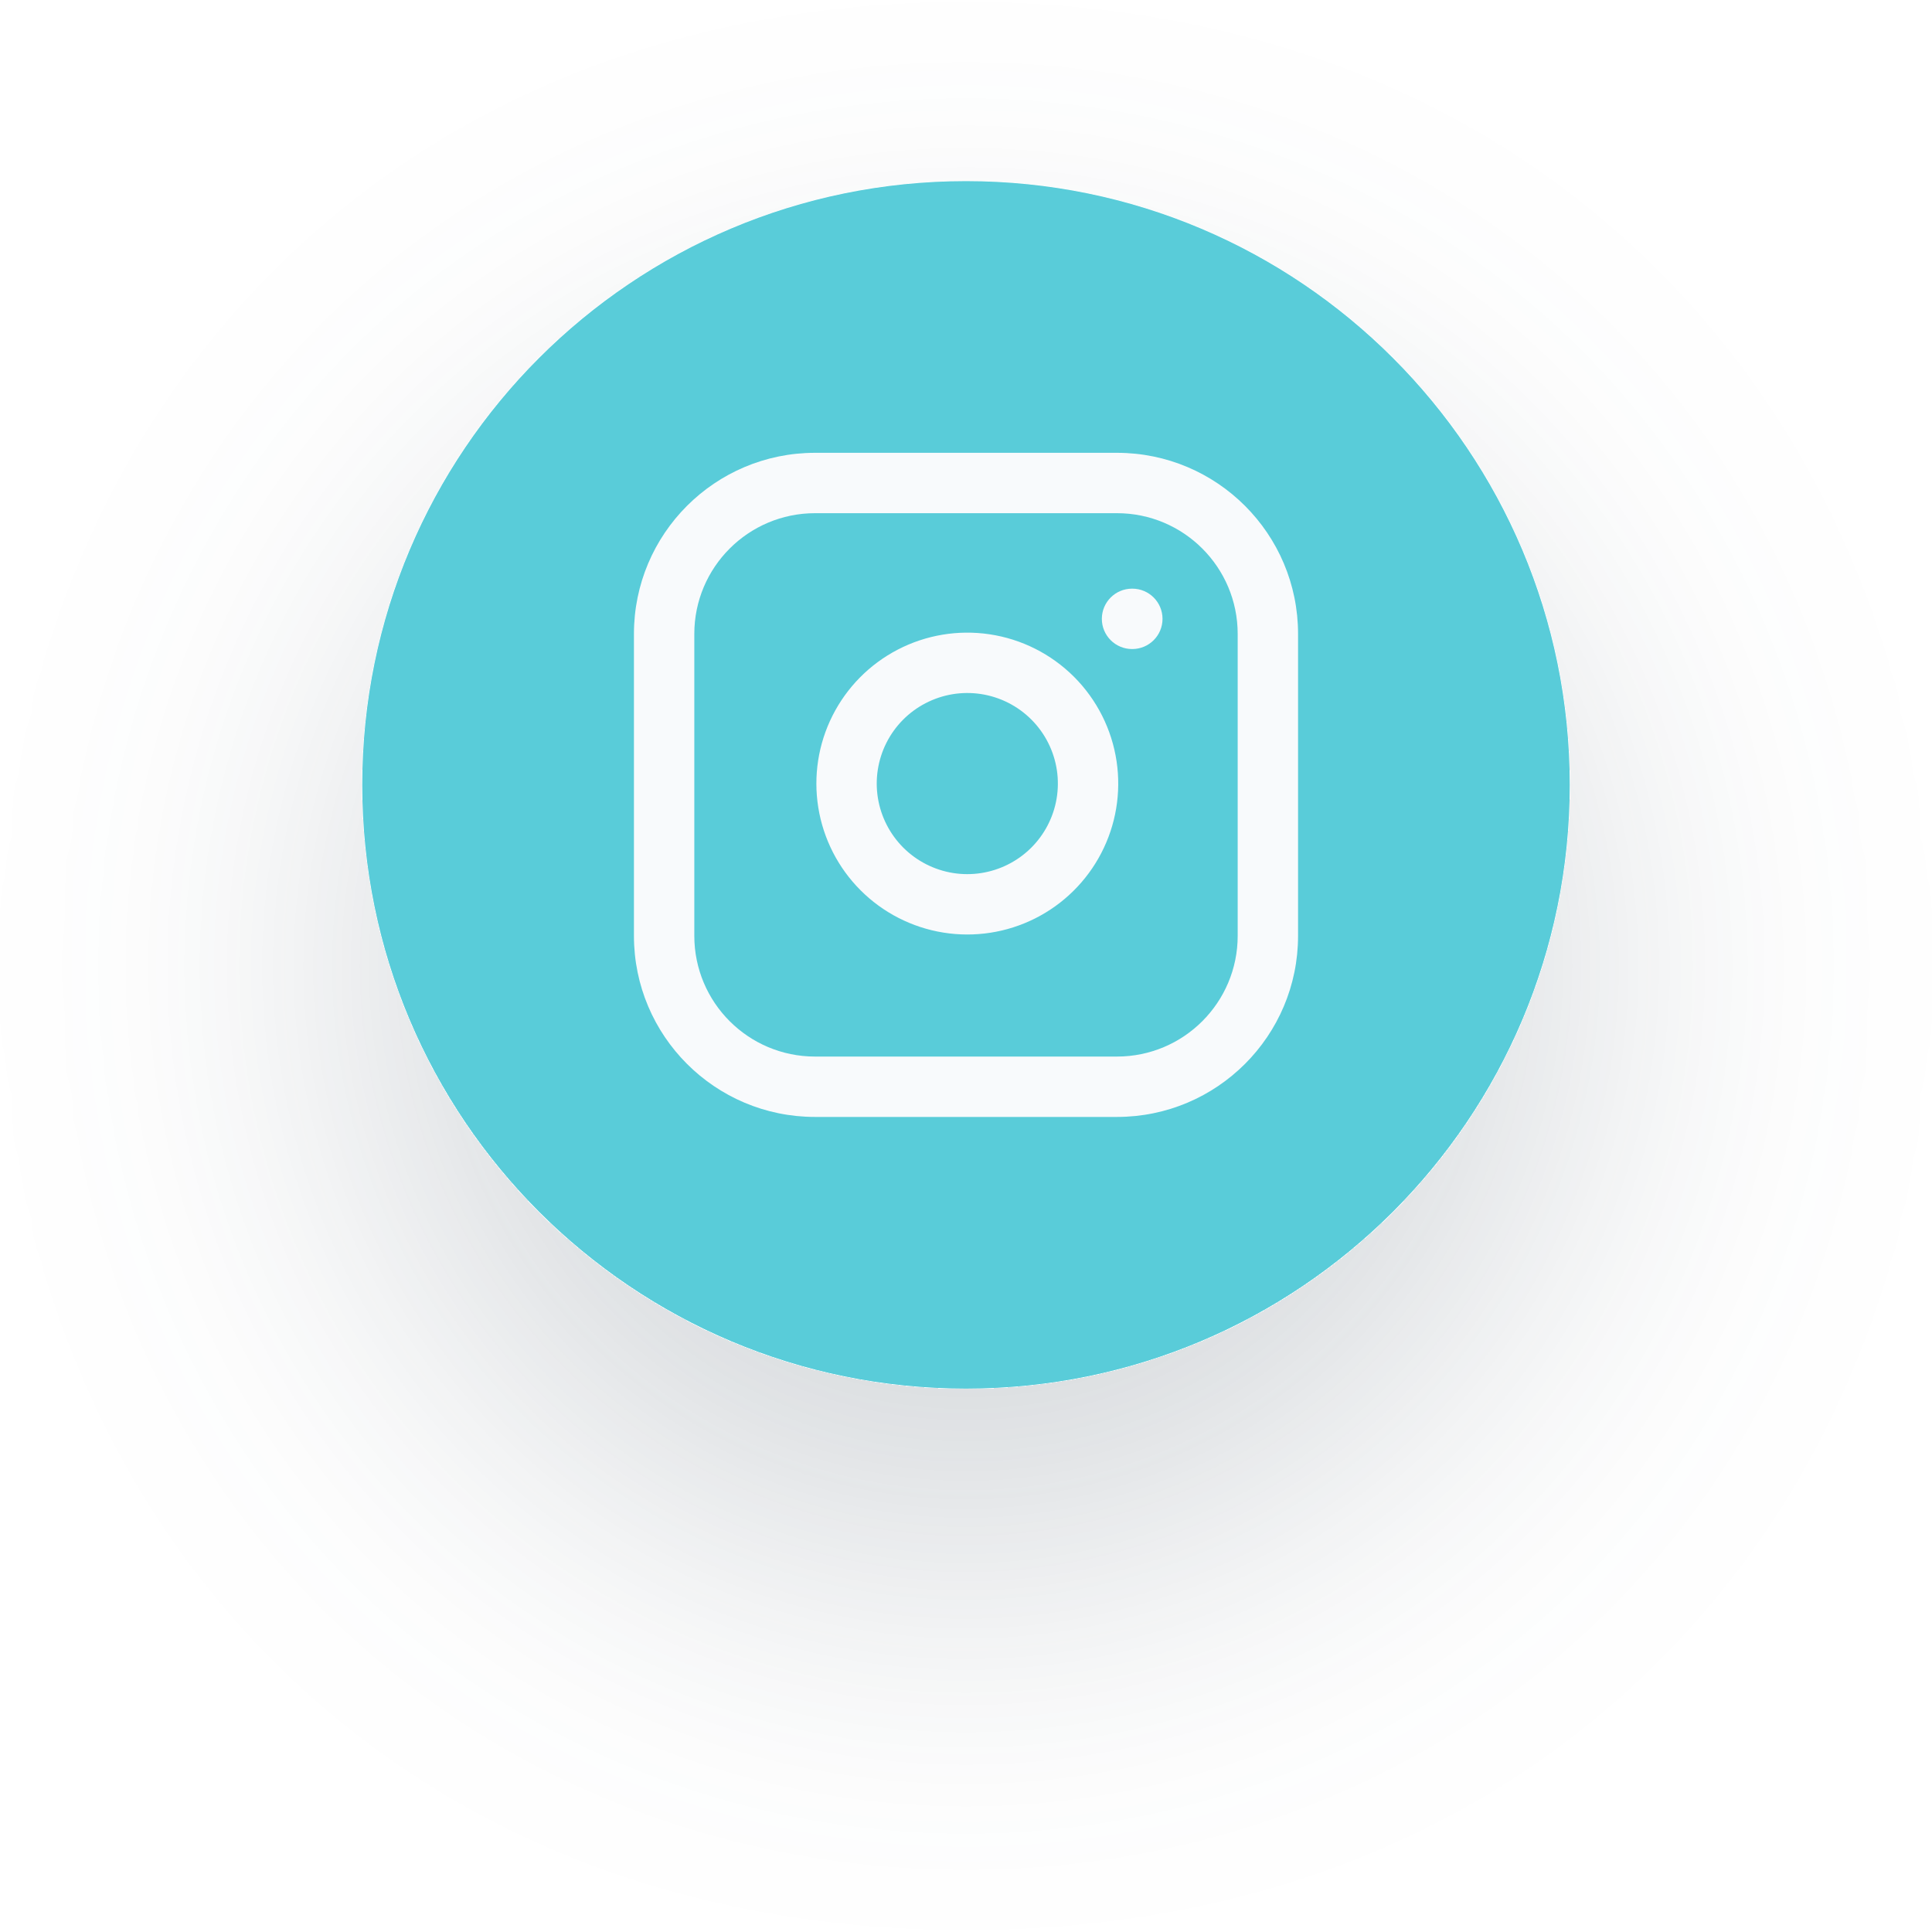
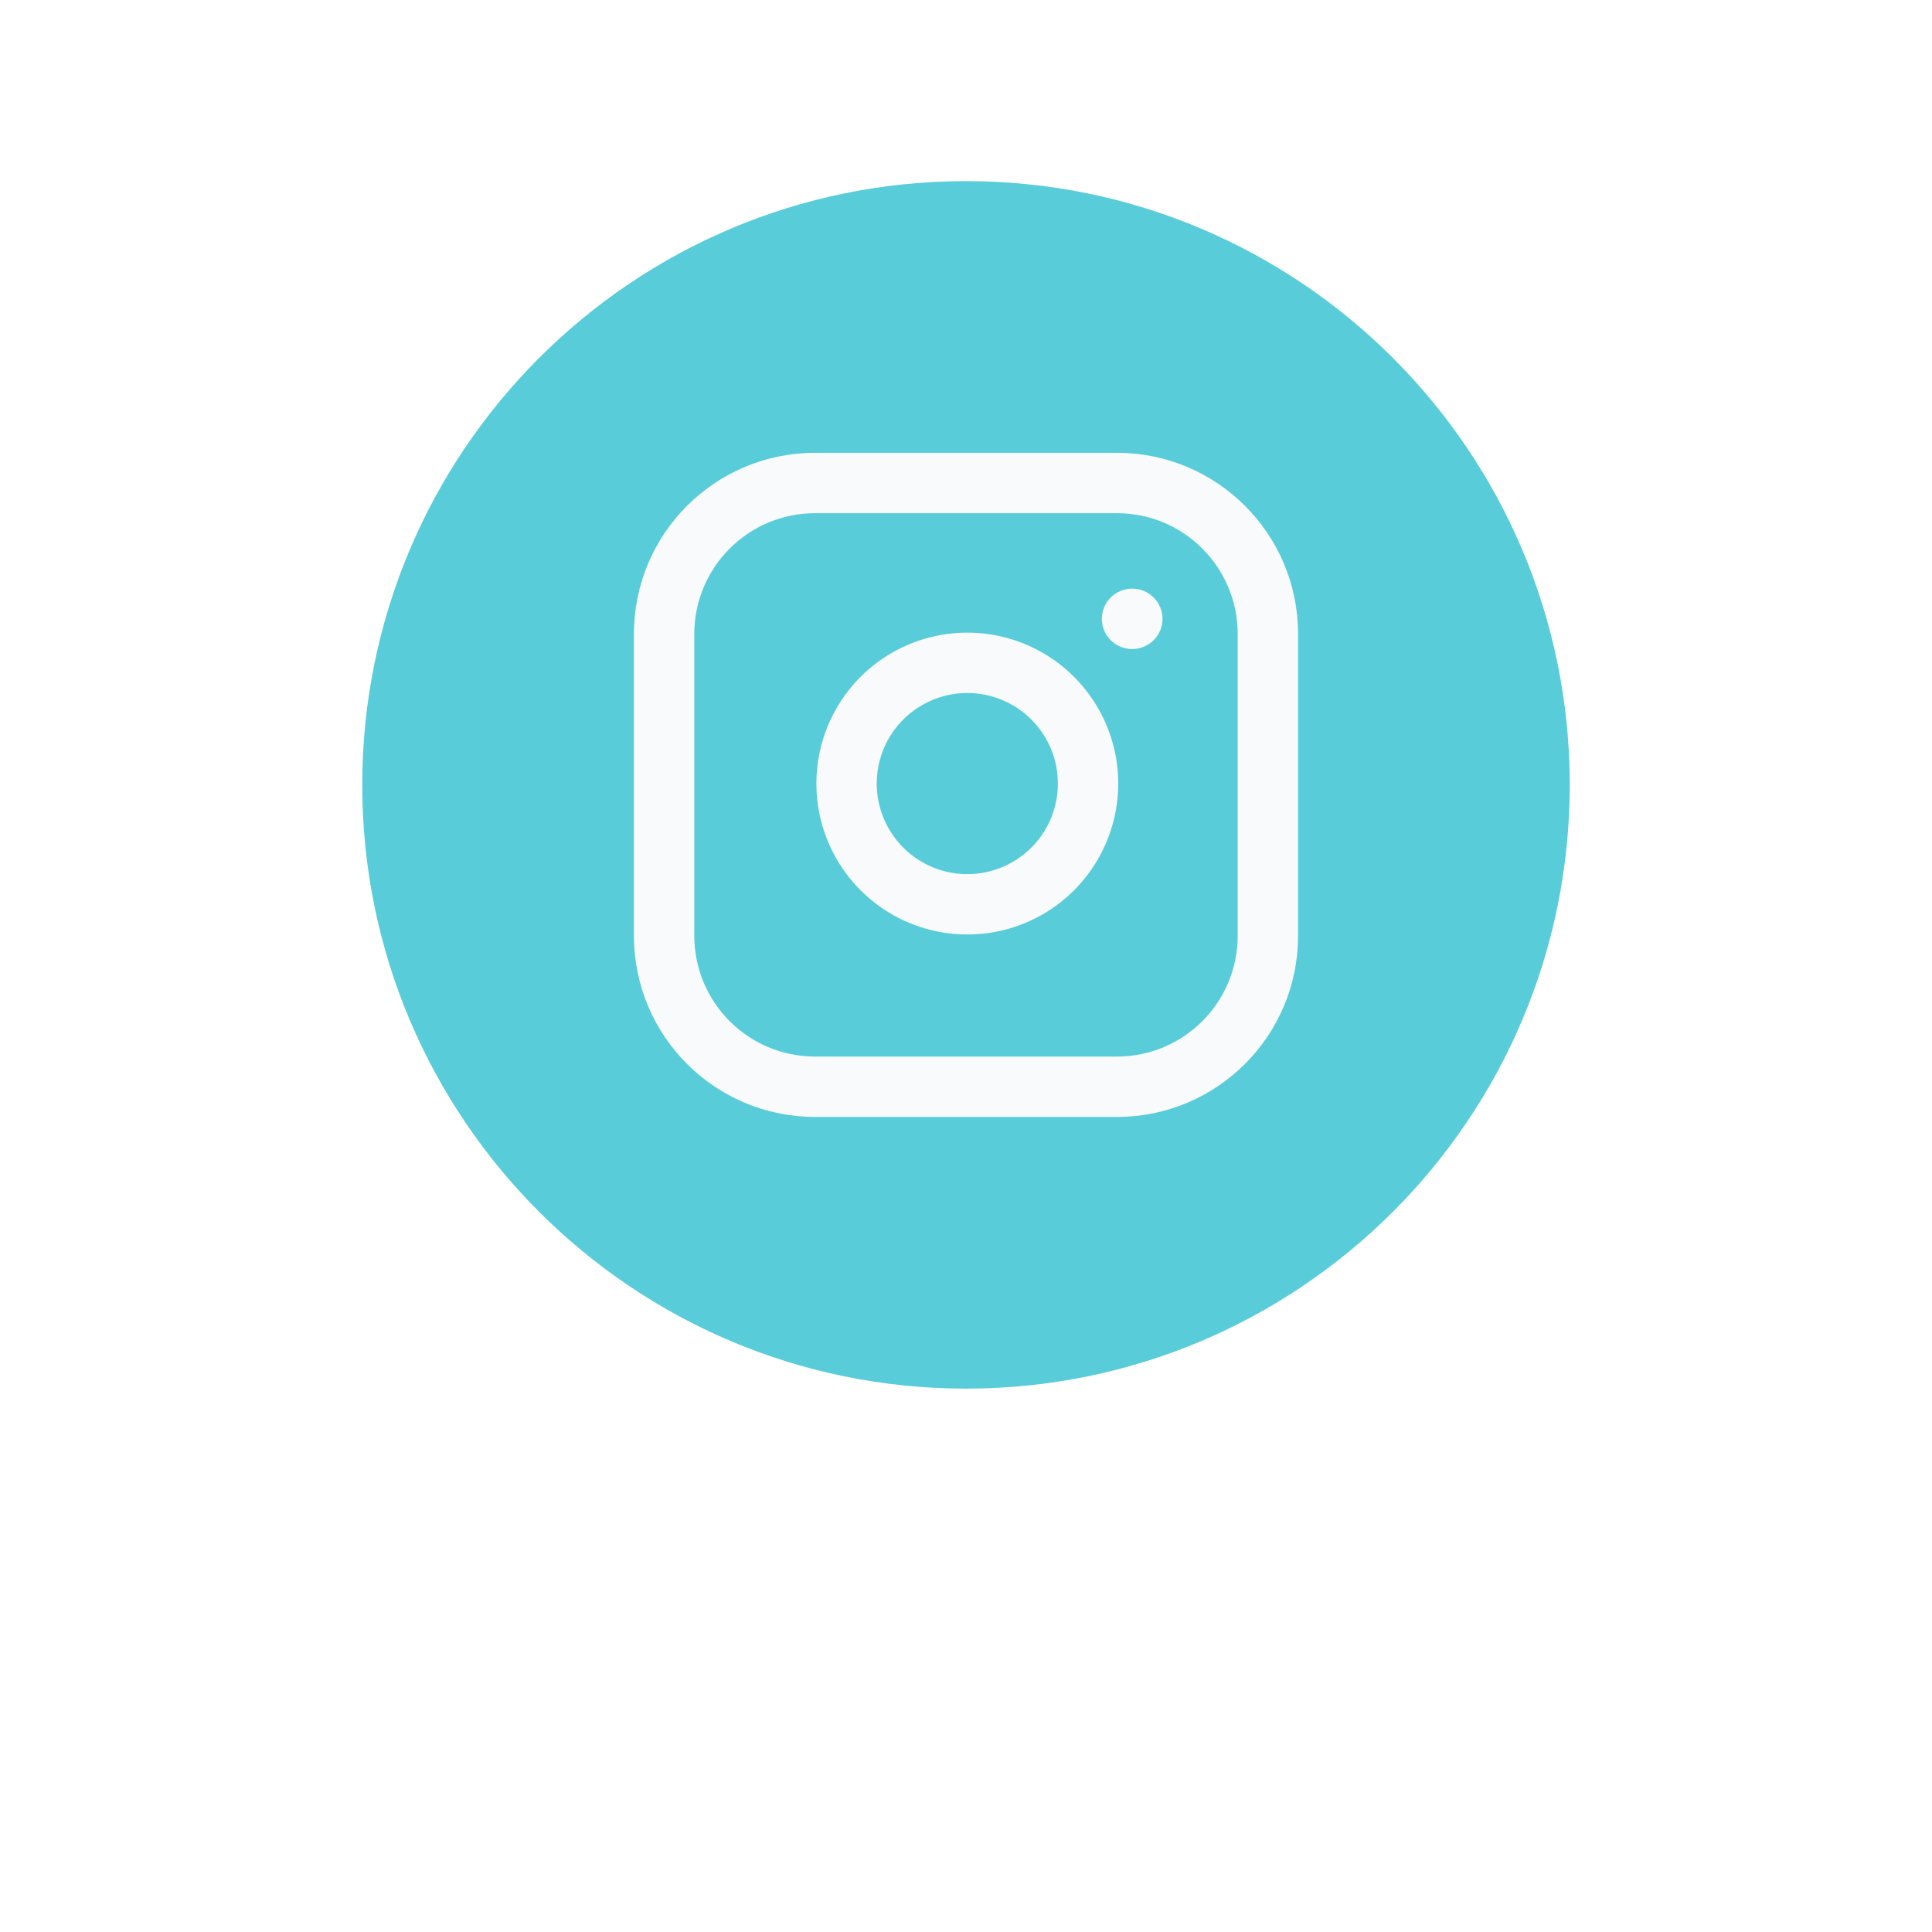
<svg xmlns="http://www.w3.org/2000/svg" width="64" height="64" viewBox="0 0 64 64" fill="none">
  <g filter="url(#filter0_d_2701_2436)">
    <circle cx="32" cy="26" r="20" fill="#59CCD9" />
  </g>
  <path fill-rule="evenodd" clip-rule="evenodd" d="M29.74 21.519C30.674 21.034 31.736 20.857 32.777 21.011C33.838 21.168 34.82 21.663 35.579 22.421C36.337 23.18 36.832 24.162 36.989 25.223C37.143 26.264 36.966 27.326 36.481 28.26C35.997 29.193 35.231 29.95 34.291 30.423C33.352 30.896 32.287 31.06 31.249 30.893C30.21 30.726 29.251 30.236 28.508 29.492C27.764 28.749 27.274 27.789 27.107 26.751C26.94 25.713 27.104 24.648 27.577 23.709C28.05 22.769 28.807 22.003 29.74 21.519ZM32.483 22.989C31.859 22.897 31.222 23.003 30.662 23.294C30.101 23.584 29.647 24.044 29.363 24.608C29.08 25.172 28.981 25.81 29.081 26.433C29.182 27.056 29.476 27.632 29.922 28.078C30.368 28.524 30.944 28.818 31.567 28.919C32.19 29.019 32.828 28.92 33.392 28.636C33.956 28.353 34.416 27.898 34.706 27.338C34.997 26.778 35.103 26.141 35.011 25.517C34.916 24.88 34.62 24.291 34.164 23.835C33.709 23.38 33.12 23.084 32.483 22.989Z" fill="#F8FAFC" />
  <path d="M37.5 19.5C36.948 19.5 36.5 19.948 36.5 20.5C36.5 21.052 36.948 21.5 37.5 21.5H37.51C38.062 21.5 38.51 21.052 38.51 20.5C38.51 19.948 38.062 19.5 37.51 19.5H37.5Z" fill="#F8FAFC" />
  <path fill-rule="evenodd" clip-rule="evenodd" d="M21 21C21 17.686 23.686 15 27 15H37C40.314 15 43 17.686 43 21V31C43 34.314 40.314 37 37 37H27C23.686 37 21 34.314 21 31V21ZM27 17C24.791 17 23 18.791 23 21V31C23 33.209 24.791 35 27 35H37C39.209 35 41 33.209 41 31V21C41 18.791 39.209 17 37 17H27Z" fill="#F8FAFC" />
  <defs>
-     <filter id="filter0_d_2701_2436" x="0" y="0" width="64" height="64" filterUnits="userSpaceOnUse" color-interpolation-filters="sRGB">
+     <filter id="filter0_d_368_1418" x="0" y="0" width="40" height="40" filterUnits="userSpaceOnUse" color-interpolation-filters="sRGB">
      <feFlood flood-opacity="0" result="BackgroundImageFix" />
      <feColorMatrix in="SourceAlpha" type="matrix" values="0 0 0 0 0 0 0 0 0 0 0 0 0 0 0 0 0 0 127 0" result="hardAlpha" />
      <feOffset dy="6" />
      <feGaussianBlur stdDeviation="6" />
      <feComposite in2="hardAlpha" operator="out" />
      <feColorMatrix type="matrix" values="0 0 0 0 0.176 0 0 0 0 0.243 0 0 0 0 0.306 0 0 0 0.2 0" />
-       <feBlend mode="normal" in2="BackgroundImageFix" result="effect1_dropShadow_2701_2436" />
-       <feBlend mode="normal" in="SourceGraphic" in2="effect1_dropShadow_2701_2436" result="shape" />
+       <feBlend mode="normal" in2="BackgroundImageFix" result="effect1_dropShadow_368_1418" />
+       <feBlend mode="normal" in="SourceGraphic" in2="effect1_dropShadow_368_1418" result="shape" />
    </filter>
  </defs>
</svg>
